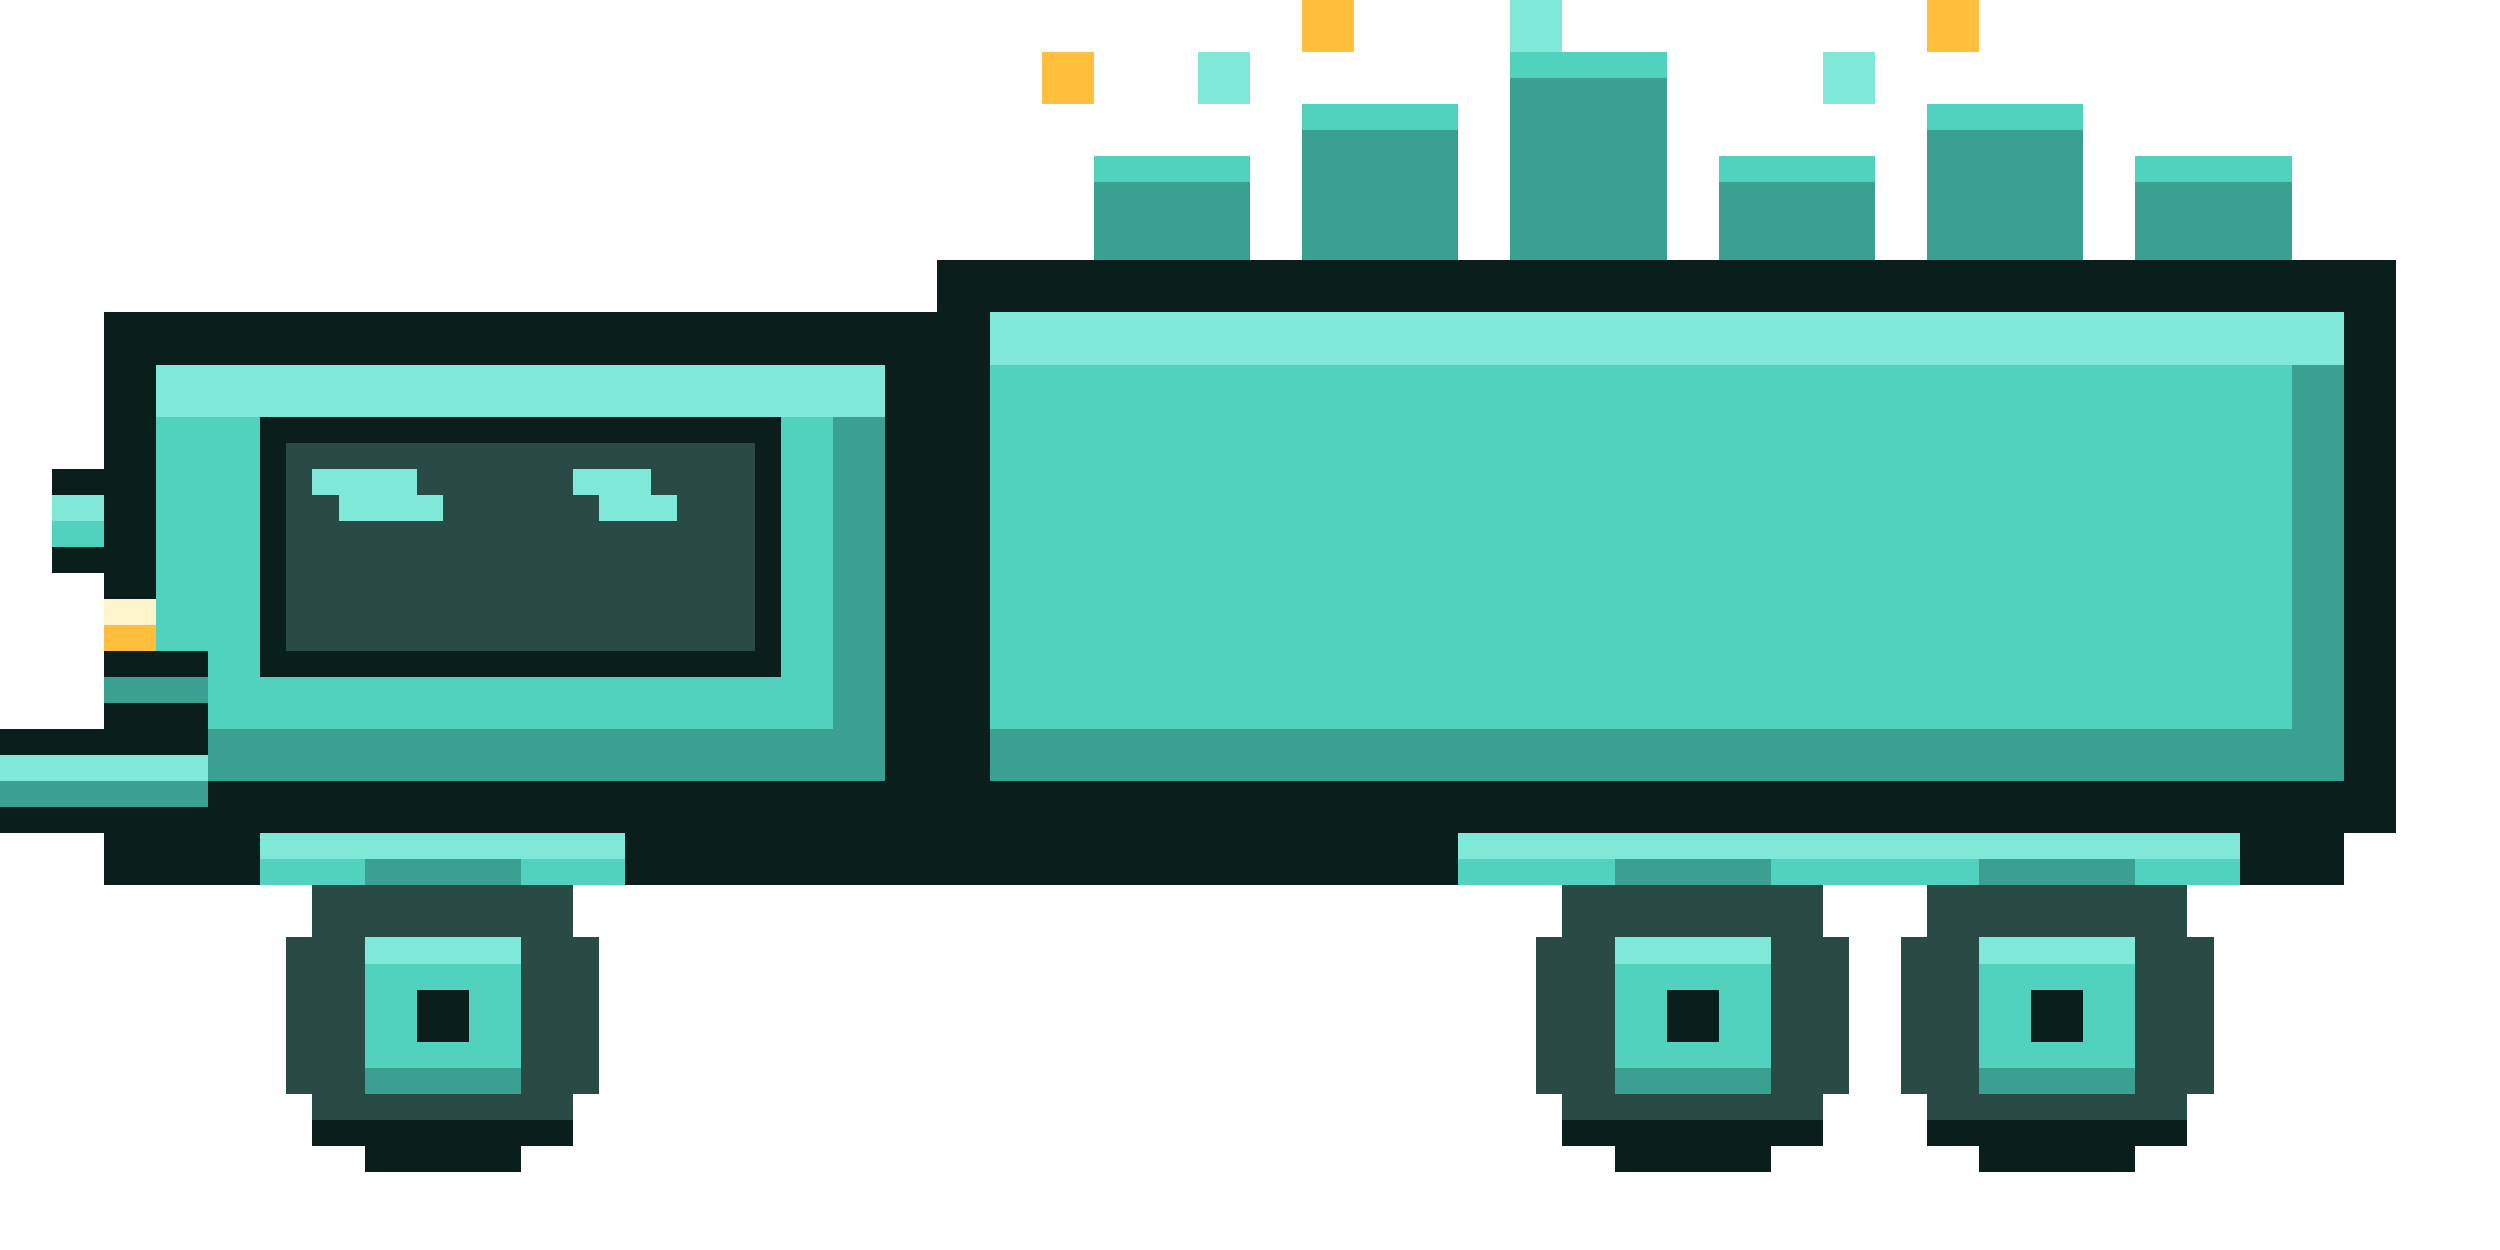
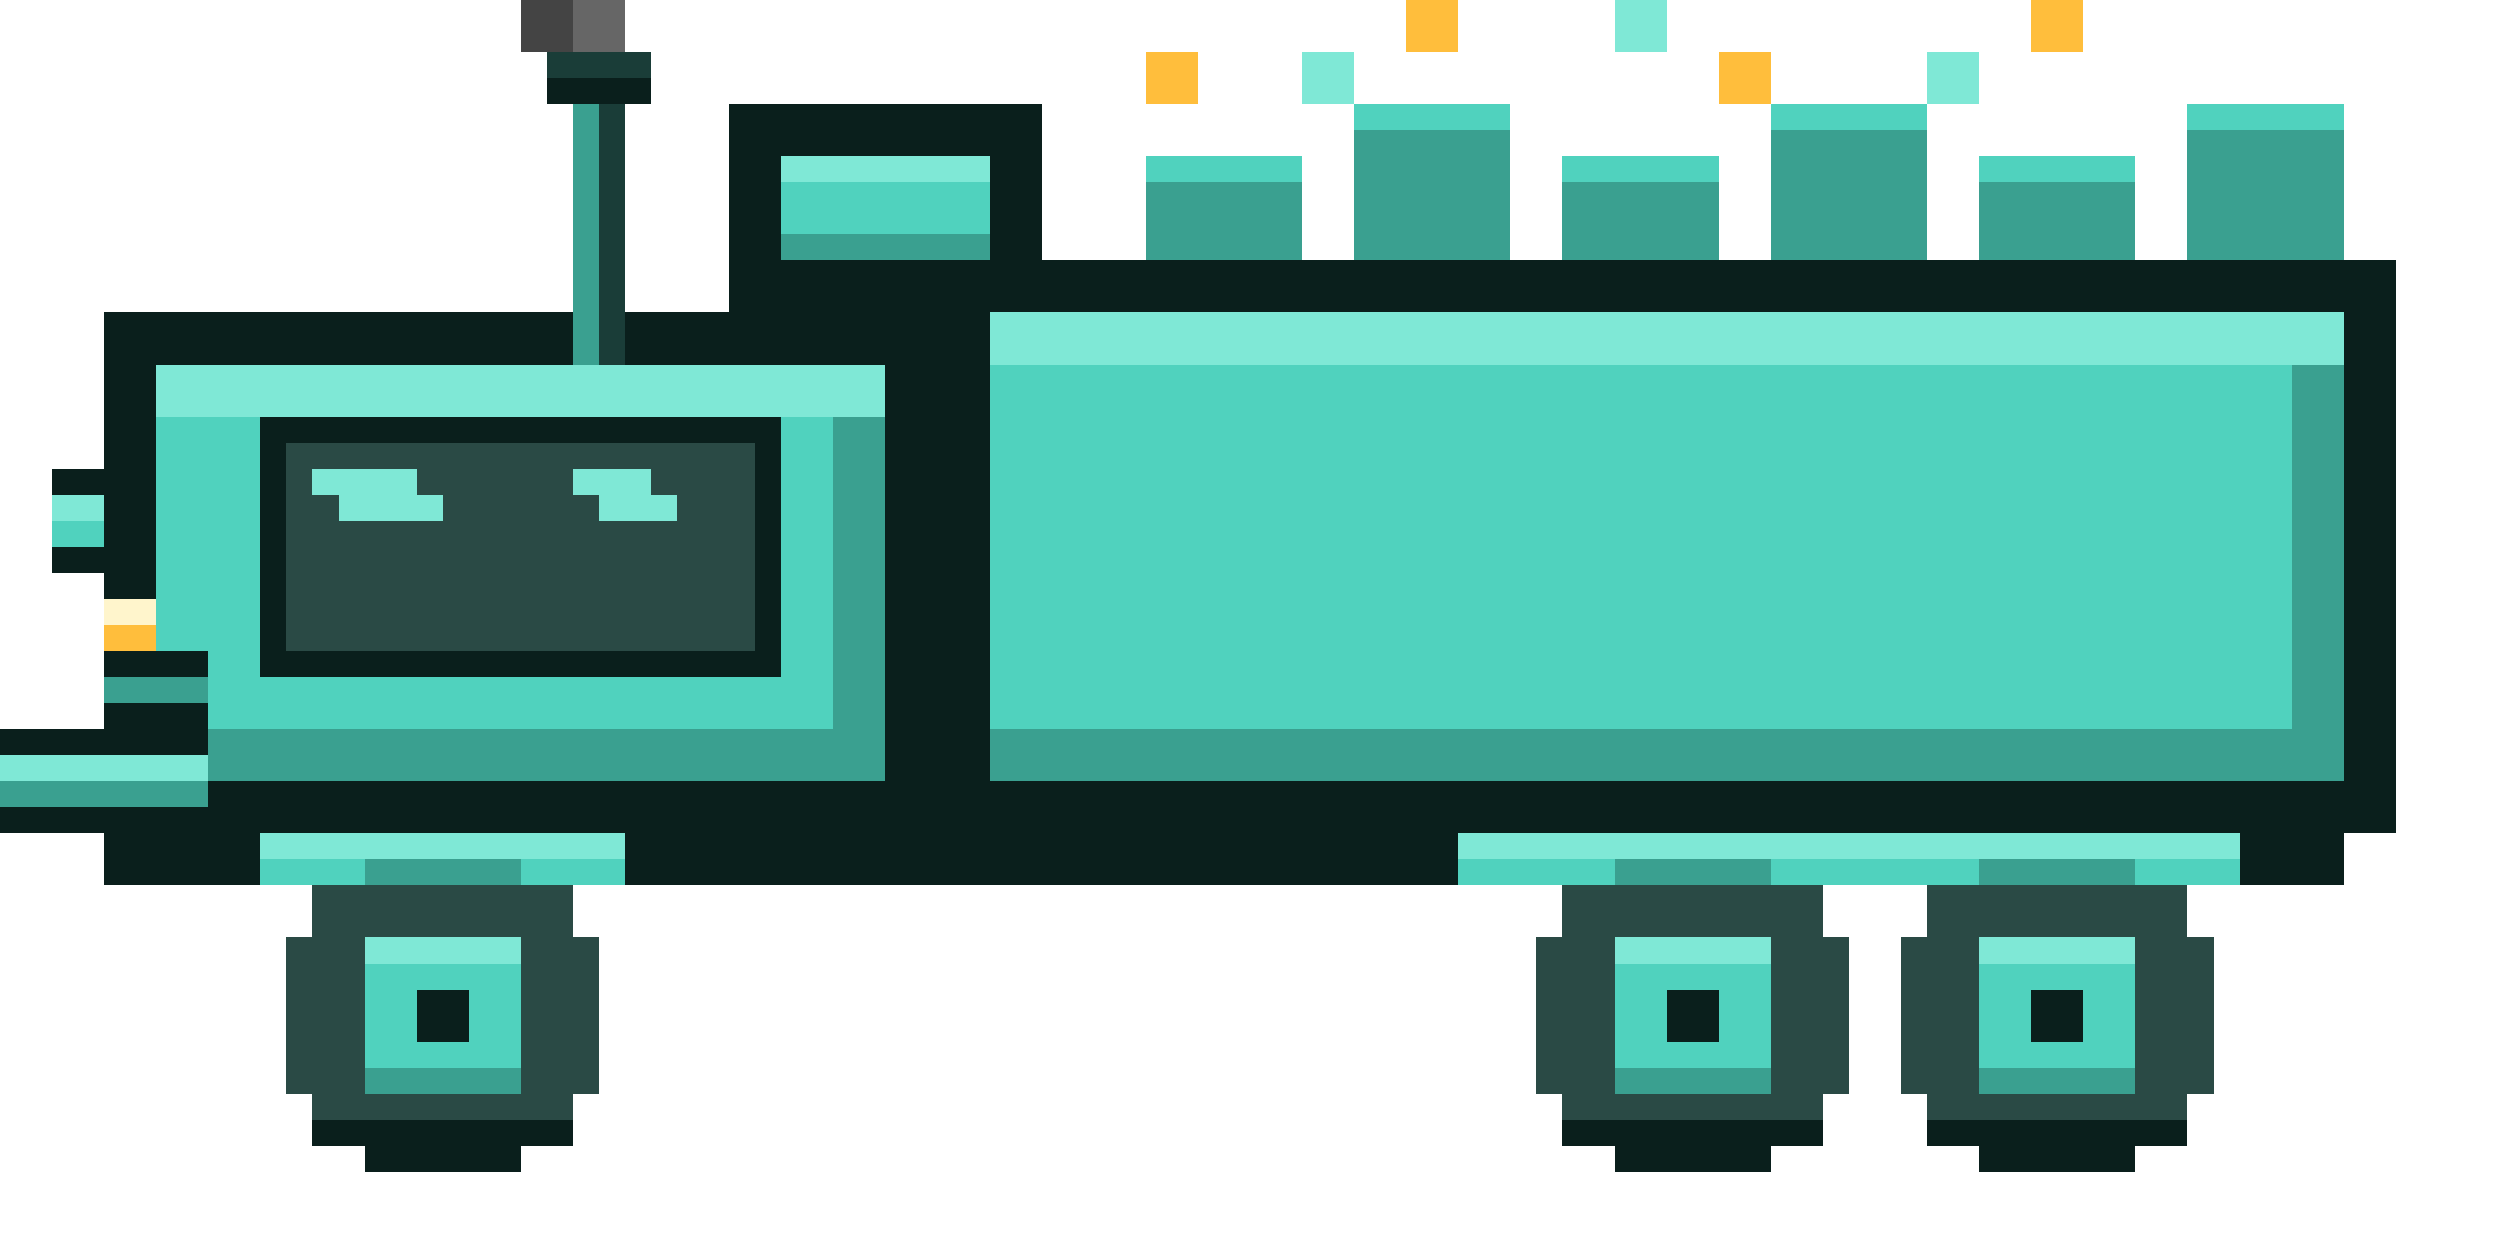
<svg xmlns="http://www.w3.org/2000/svg" viewBox="0 0 96 48" shape-rendering="crispEdges" aria-label="The InfoDump dump truck mascot">
  <g fill="#ffbe3c">
-     <rect x="40" y="2" width="2" height="2" />
-     <rect x="50" y="0" width="2" height="2" />
-     <rect x="62" y="2" width="2" height="2" />
-     <rect x="74" y="0" width="2" height="2" />
+     <rect x="44" y="2" width="2" height="2" />
+     <rect x="54" y="0" width="2" height="2" />
+     <rect x="66" y="2" width="2" height="2" />
+     <rect x="78" y="0" width="2" height="2" />
  </g>
  <g fill="#7fe8d6">
-     <rect x="46" y="2" width="2" height="2" />
-     <rect x="58" y="0" width="2" height="2" />
-     <rect x="70" y="2" width="2" height="2" />
+     <rect x="50" y="2" width="2" height="2" />
+     <rect x="62" y="0" width="2" height="2" />
+     <rect x="74" y="2" width="2" height="2" />
  </g>
-   <rect x="42" y="6" width="6" height="6" fill="#3aa090" />
-   <rect x="42" y="6" width="6" height="1" fill="#50d2be" />
-   <rect x="50" y="4" width="6" height="8" fill="#3aa090" />
-   <rect x="50" y="4" width="6" height="1" fill="#50d2be" />
-   <rect x="58" y="2" width="6" height="10" fill="#3aa090" />
-   <rect x="58" y="2" width="6" height="1" fill="#50d2be" />
-   <rect x="66" y="6" width="6" height="6" fill="#3aa090" />
-   <rect x="66" y="6" width="6" height="1" fill="#50d2be" />
-   <rect x="74" y="4" width="6" height="8" fill="#3aa090" />
-   <rect x="74" y="4" width="6" height="1" fill="#50d2be" />
-   <rect x="82" y="6" width="6" height="6" fill="#3aa090" />
-   <rect x="82" y="6" width="6" height="1" fill="#50d2be" />
+   <g fill="#666">
+     <rect x="22" y="0" width="2" height="2" />
+   </g>
+   <g fill="#444">
+     <rect x="20" y="0" width="2" height="2" />
+   </g>
+   <rect x="44" y="6" width="6" height="6" fill="#3aa090" />
+   <rect x="44" y="6" width="6" height="1" fill="#50d2be" />
+   <rect x="52" y="4" width="6" height="8" fill="#3aa090" />
+   <rect x="52" y="4" width="6" height="1" fill="#50d2be" />
+   <rect x="60" y="6" width="6" height="6" fill="#3aa090" />
+   <rect x="60" y="6" width="6" height="1" fill="#50d2be" />
+   <rect x="68" y="4" width="6" height="8" fill="#3aa090" />
+   <rect x="68" y="4" width="6" height="1" fill="#50d2be" />
+   <rect x="76" y="6" width="6" height="6" fill="#3aa090" />
+   <rect x="76" y="6" width="6" height="1" fill="#50d2be" />
+   <rect x="84" y="4" width="6" height="8" fill="#3aa090" />
+   <rect x="84" y="4" width="6" height="1" fill="#50d2be" />
  <rect x="36" y="10" width="56" height="22" fill="#0a1f1c" />
  <rect x="38" y="12" width="52" height="18" fill="#50d2be" />
  <rect x="38" y="12" width="52" height="2" fill="#7fe8d6" />
  <rect x="88" y="14" width="2" height="14" fill="#3aa090" />
  <rect x="38" y="28" width="52" height="2" fill="#3aa090" />
  <rect x="4" y="12" width="32" height="20" fill="#0a1f1c" />
  <rect x="6" y="14" width="28" height="16" fill="#50d2be" />
  <rect x="6" y="14" width="28" height="2" fill="#7fe8d6" />
  <rect x="32" y="16" width="2" height="14" fill="#3aa090" />
  <rect x="6" y="28" width="28" height="2" fill="#3aa090" />
  <rect x="10" y="16" width="20" height="10" fill="#0a1f1c" />
  <rect x="11" y="17" width="18" height="8" fill="#2a4a45" />
  <rect x="12" y="18" width="4" height="1" fill="#7fe8d6" />
  <rect x="13" y="19" width="4" height="1" fill="#7fe8d6" />
  <rect x="22" y="18" width="3" height="1" fill="#7fe8d6" />
  <rect x="23" y="19" width="3" height="1" fill="#7fe8d6" />
  <rect x="2" y="18" width="2" height="4" fill="#0a1f1c" />
  <rect x="2" y="19" width="2" height="2" fill="#50d2be" />
  <rect x="2" y="19" width="2" height="1" fill="#7fe8d6" />
  <rect x="4" y="22" width="2" height="3" fill="#0a1f1c" />
  <rect x="4" y="23" width="2" height="2" fill="#ffbe3c" />
  <rect x="4" y="23" width="2" height="1" fill="#fff5cc" />
  <rect x="4" y="25" width="4" height="3" fill="#0a1f1c" />
  <rect x="4" y="26" width="4" height="1" fill="#3aa090" />
  <rect x="0" y="28" width="8" height="4" fill="#0a1f1c" />
  <rect x="0" y="29" width="8" height="2" fill="#3aa090" />
  <rect x="0" y="29" width="8" height="1" fill="#7fe8d6" />
  <rect x="4" y="32" width="86" height="2" fill="#0a1f1c" />
+   <rect x="21" y="2" width="4" height="2" fill="#0a1f1c" />
+   <rect x="21" y="2" width="4" height="1" fill="#1a3d38" />
+   <rect x="22" y="4" width="2" height="10" fill="#1a3d38" />
+   <rect x="22" y="4" width="1" height="10" fill="#3aa090" />
+   <rect x="28" y="4" width="12" height="8" fill="#0a1f1c" />
+   <rect x="30" y="6" width="8" height="4" fill="#50d2be" />
+   <rect x="30" y="6" width="8" height="1" fill="#7fe8d6" />
+   <rect x="30" y="9" width="8" height="1" fill="#3aa090" />
  <rect x="10" y="32" width="14" height="2" fill="#50d2be" />
  <rect x="10" y="32" width="14" height="1" fill="#7fe8d6" />
  <rect x="56" y="32" width="30" height="2" fill="#50d2be" />
  <rect x="56" y="32" width="30" height="1" fill="#7fe8d6" />
  <rect x="14" y="33" width="6" height="1" fill="#3aa090" />
  <rect x="12" y="34" width="10" height="9" fill="#2a4a45" />
  <rect x="11" y="36" width="1" height="6" fill="#2a4a45" />
  <rect x="22" y="36" width="1" height="6" fill="#2a4a45" />
  <rect x="12" y="43" width="10" height="1" fill="#0a1f1c" />
  <rect x="14" y="44" width="6" height="1" fill="#0a1f1c" />
  <rect x="14" y="36" width="6" height="6" fill="#50d2be" />
  <rect x="14" y="36" width="6" height="1" fill="#7fe8d6" />
  <rect x="14" y="41" width="6" height="1" fill="#3aa090" />
  <rect x="16" y="38" width="2" height="2" fill="#0a1f1c" />
  <rect x="62" y="33" width="6" height="1" fill="#3aa090" />
  <rect x="60" y="34" width="10" height="9" fill="#2a4a45" />
  <rect x="59" y="36" width="1" height="6" fill="#2a4a45" />
  <rect x="70" y="36" width="1" height="6" fill="#2a4a45" />
  <rect x="60" y="43" width="10" height="1" fill="#0a1f1c" />
  <rect x="62" y="44" width="6" height="1" fill="#0a1f1c" />
  <rect x="62" y="36" width="6" height="6" fill="#50d2be" />
  <rect x="62" y="36" width="6" height="1" fill="#7fe8d6" />
  <rect x="62" y="41" width="6" height="1" fill="#3aa090" />
  <rect x="64" y="38" width="2" height="2" fill="#0a1f1c" />
  <rect x="76" y="33" width="6" height="1" fill="#3aa090" />
  <rect x="74" y="34" width="10" height="9" fill="#2a4a45" />
  <rect x="73" y="36" width="1" height="6" fill="#2a4a45" />
  <rect x="84" y="36" width="1" height="6" fill="#2a4a45" />
  <rect x="74" y="43" width="10" height="1" fill="#0a1f1c" />
  <rect x="76" y="44" width="6" height="1" fill="#0a1f1c" />
  <rect x="76" y="36" width="6" height="6" fill="#50d2be" />
  <rect x="76" y="36" width="6" height="1" fill="#7fe8d6" />
  <rect x="76" y="41" width="6" height="1" fill="#3aa090" />
  <rect x="78" y="38" width="2" height="2" fill="#0a1f1c" />
</svg>
